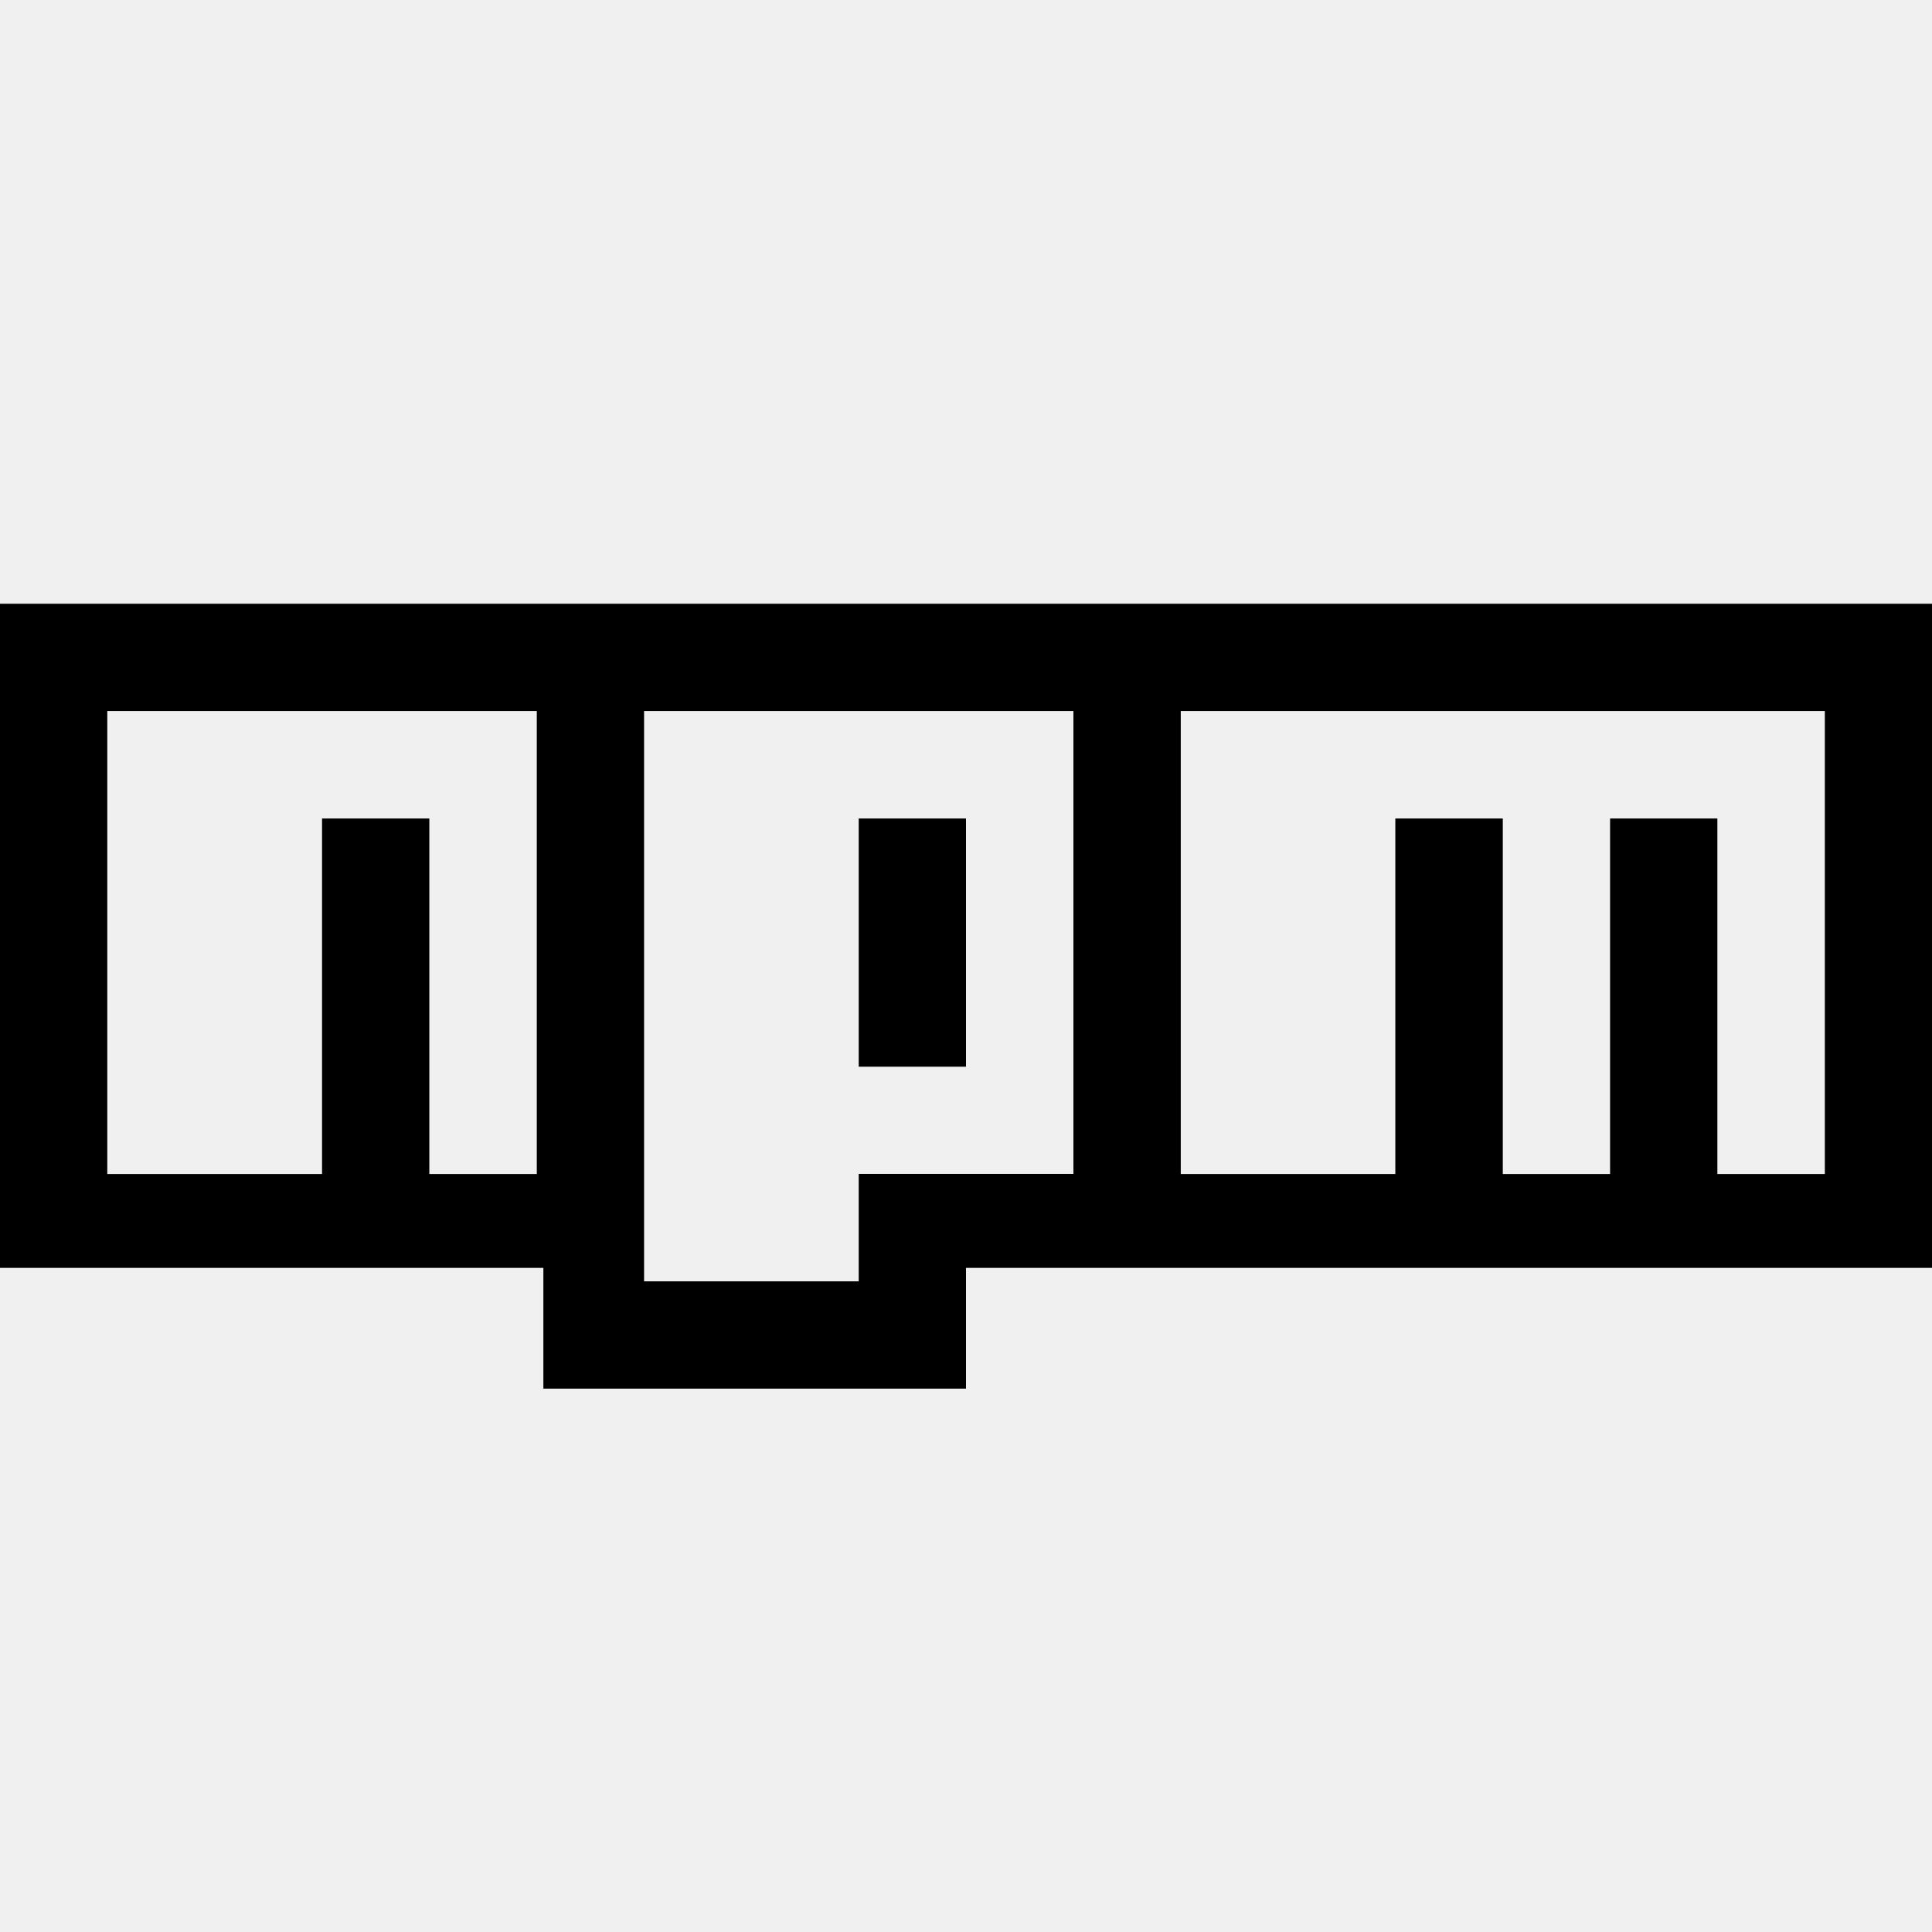
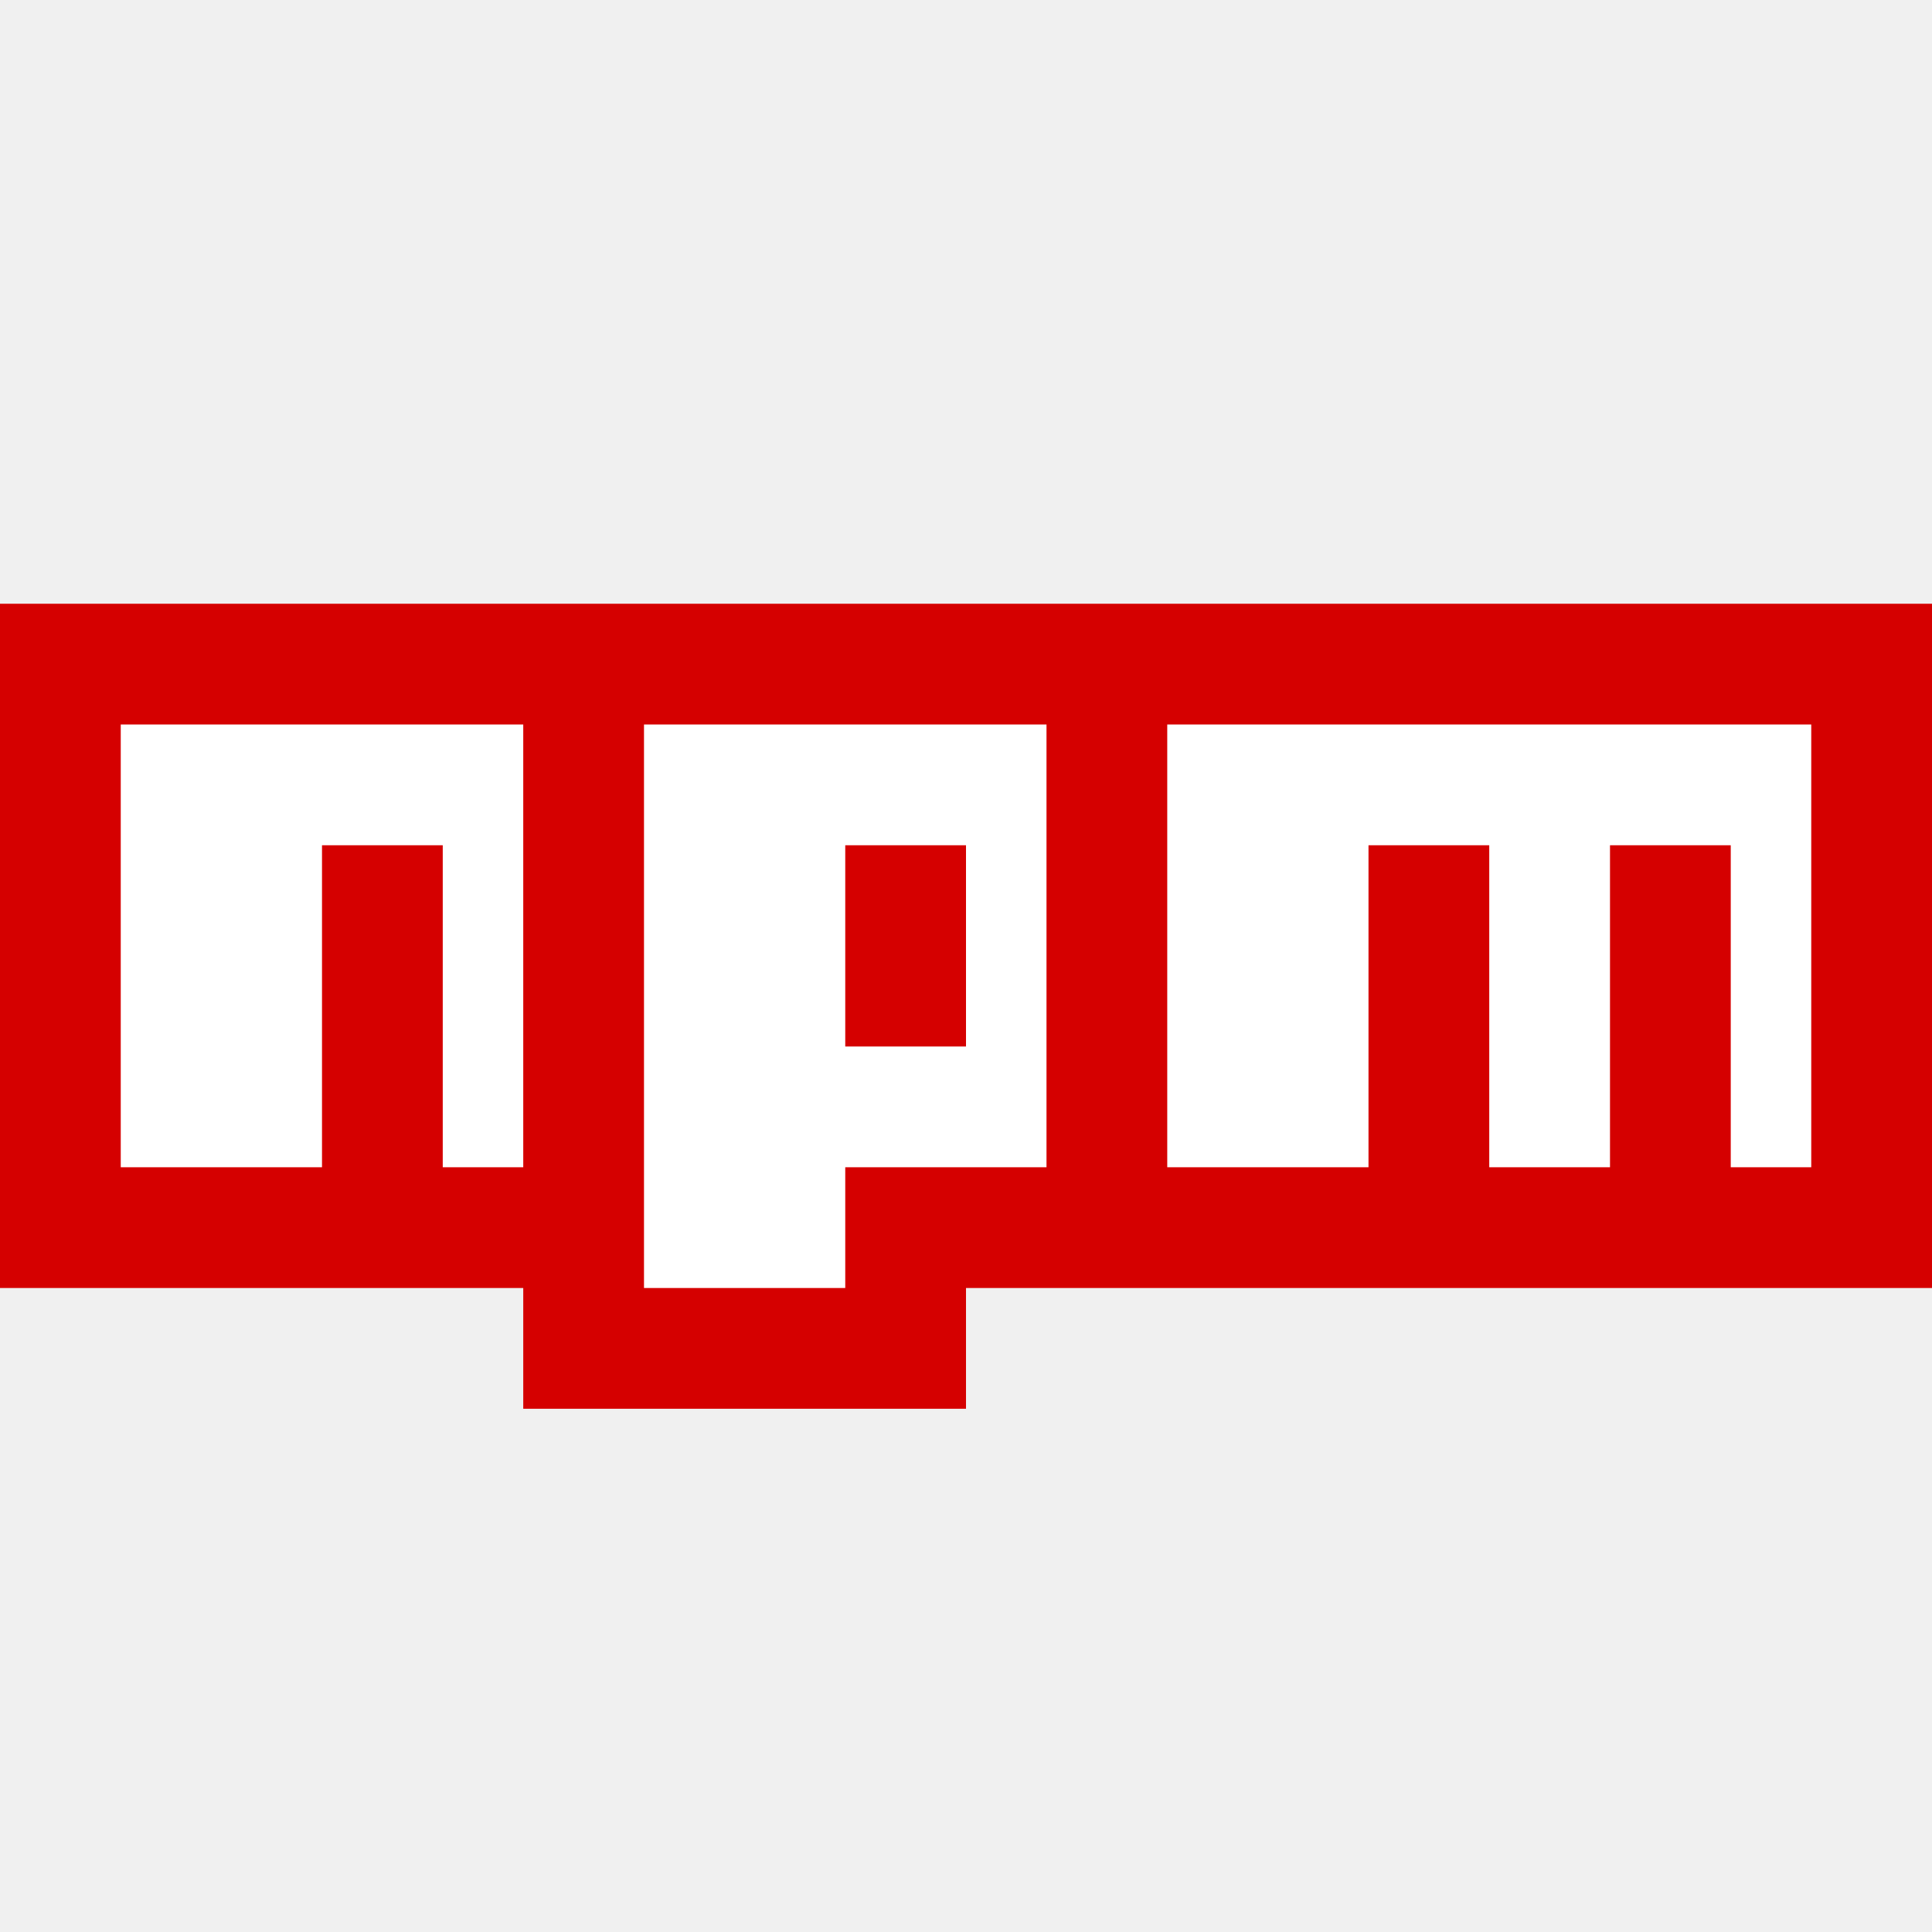
- <svg xmlns="http://www.w3.org/2000/svg" viewBox="0 0 32 32" width="48px" height="48px">
-   <path d="M 0 10 L 0 21 L 9 21 L 9 23 L 16 23 L 16 21 L 32 21 L 32 10 L 0 10 z M 1.777 11.777 L 8.889 11.777 L 8.891 11.777 L 8.891 19.445 L 7.111 19.445 L 7.111 13.557 L 5.334 13.557 L 5.334 19.445 L 1.777 19.445 L 1.777 11.777 z M 10.668 11.777 L 17.777 11.777 L 17.779 11.777 L 17.779 19.443 L 14.223 19.443 L 14.223 21.223 L 10.668 21.223 L 10.668 11.777 z M 19.557 11.777 L 30.223 11.777 L 30.225 11.777 L 30.225 19.445 L 28.445 19.445 L 28.445 13.557 L 26.668 13.557 L 26.668 19.445 L 24.891 19.445 L 24.891 13.557 L 23.111 13.557 L 23.111 19.445 L 19.557 19.445 L 19.557 11.777 z M 14.223 13.557 L 14.223 17.668 L 16 17.668 L 16 13.557 L 14.223 13.557 z" />
+ <svg xmlns="http://www.w3.org/2000/svg" viewBox="0 0 48 48" width="48px" height="48px">
+   <path fill="#d50000" d="M0,15h48v17H24v3H13v-3H0V15z" />
+   <path fill="#fff" d="M3 29L8 29 8 21 11 21 11 29 13 29 13 18 3 18zM16 18v14h5v-3h5V18H16zM24 26h-3v-5h3V26zM29 18L29 29 34 29 34 21 37 21 37 29 40 29 40 21 43 21 43 29 45 29 45 18z" />
</svg>
